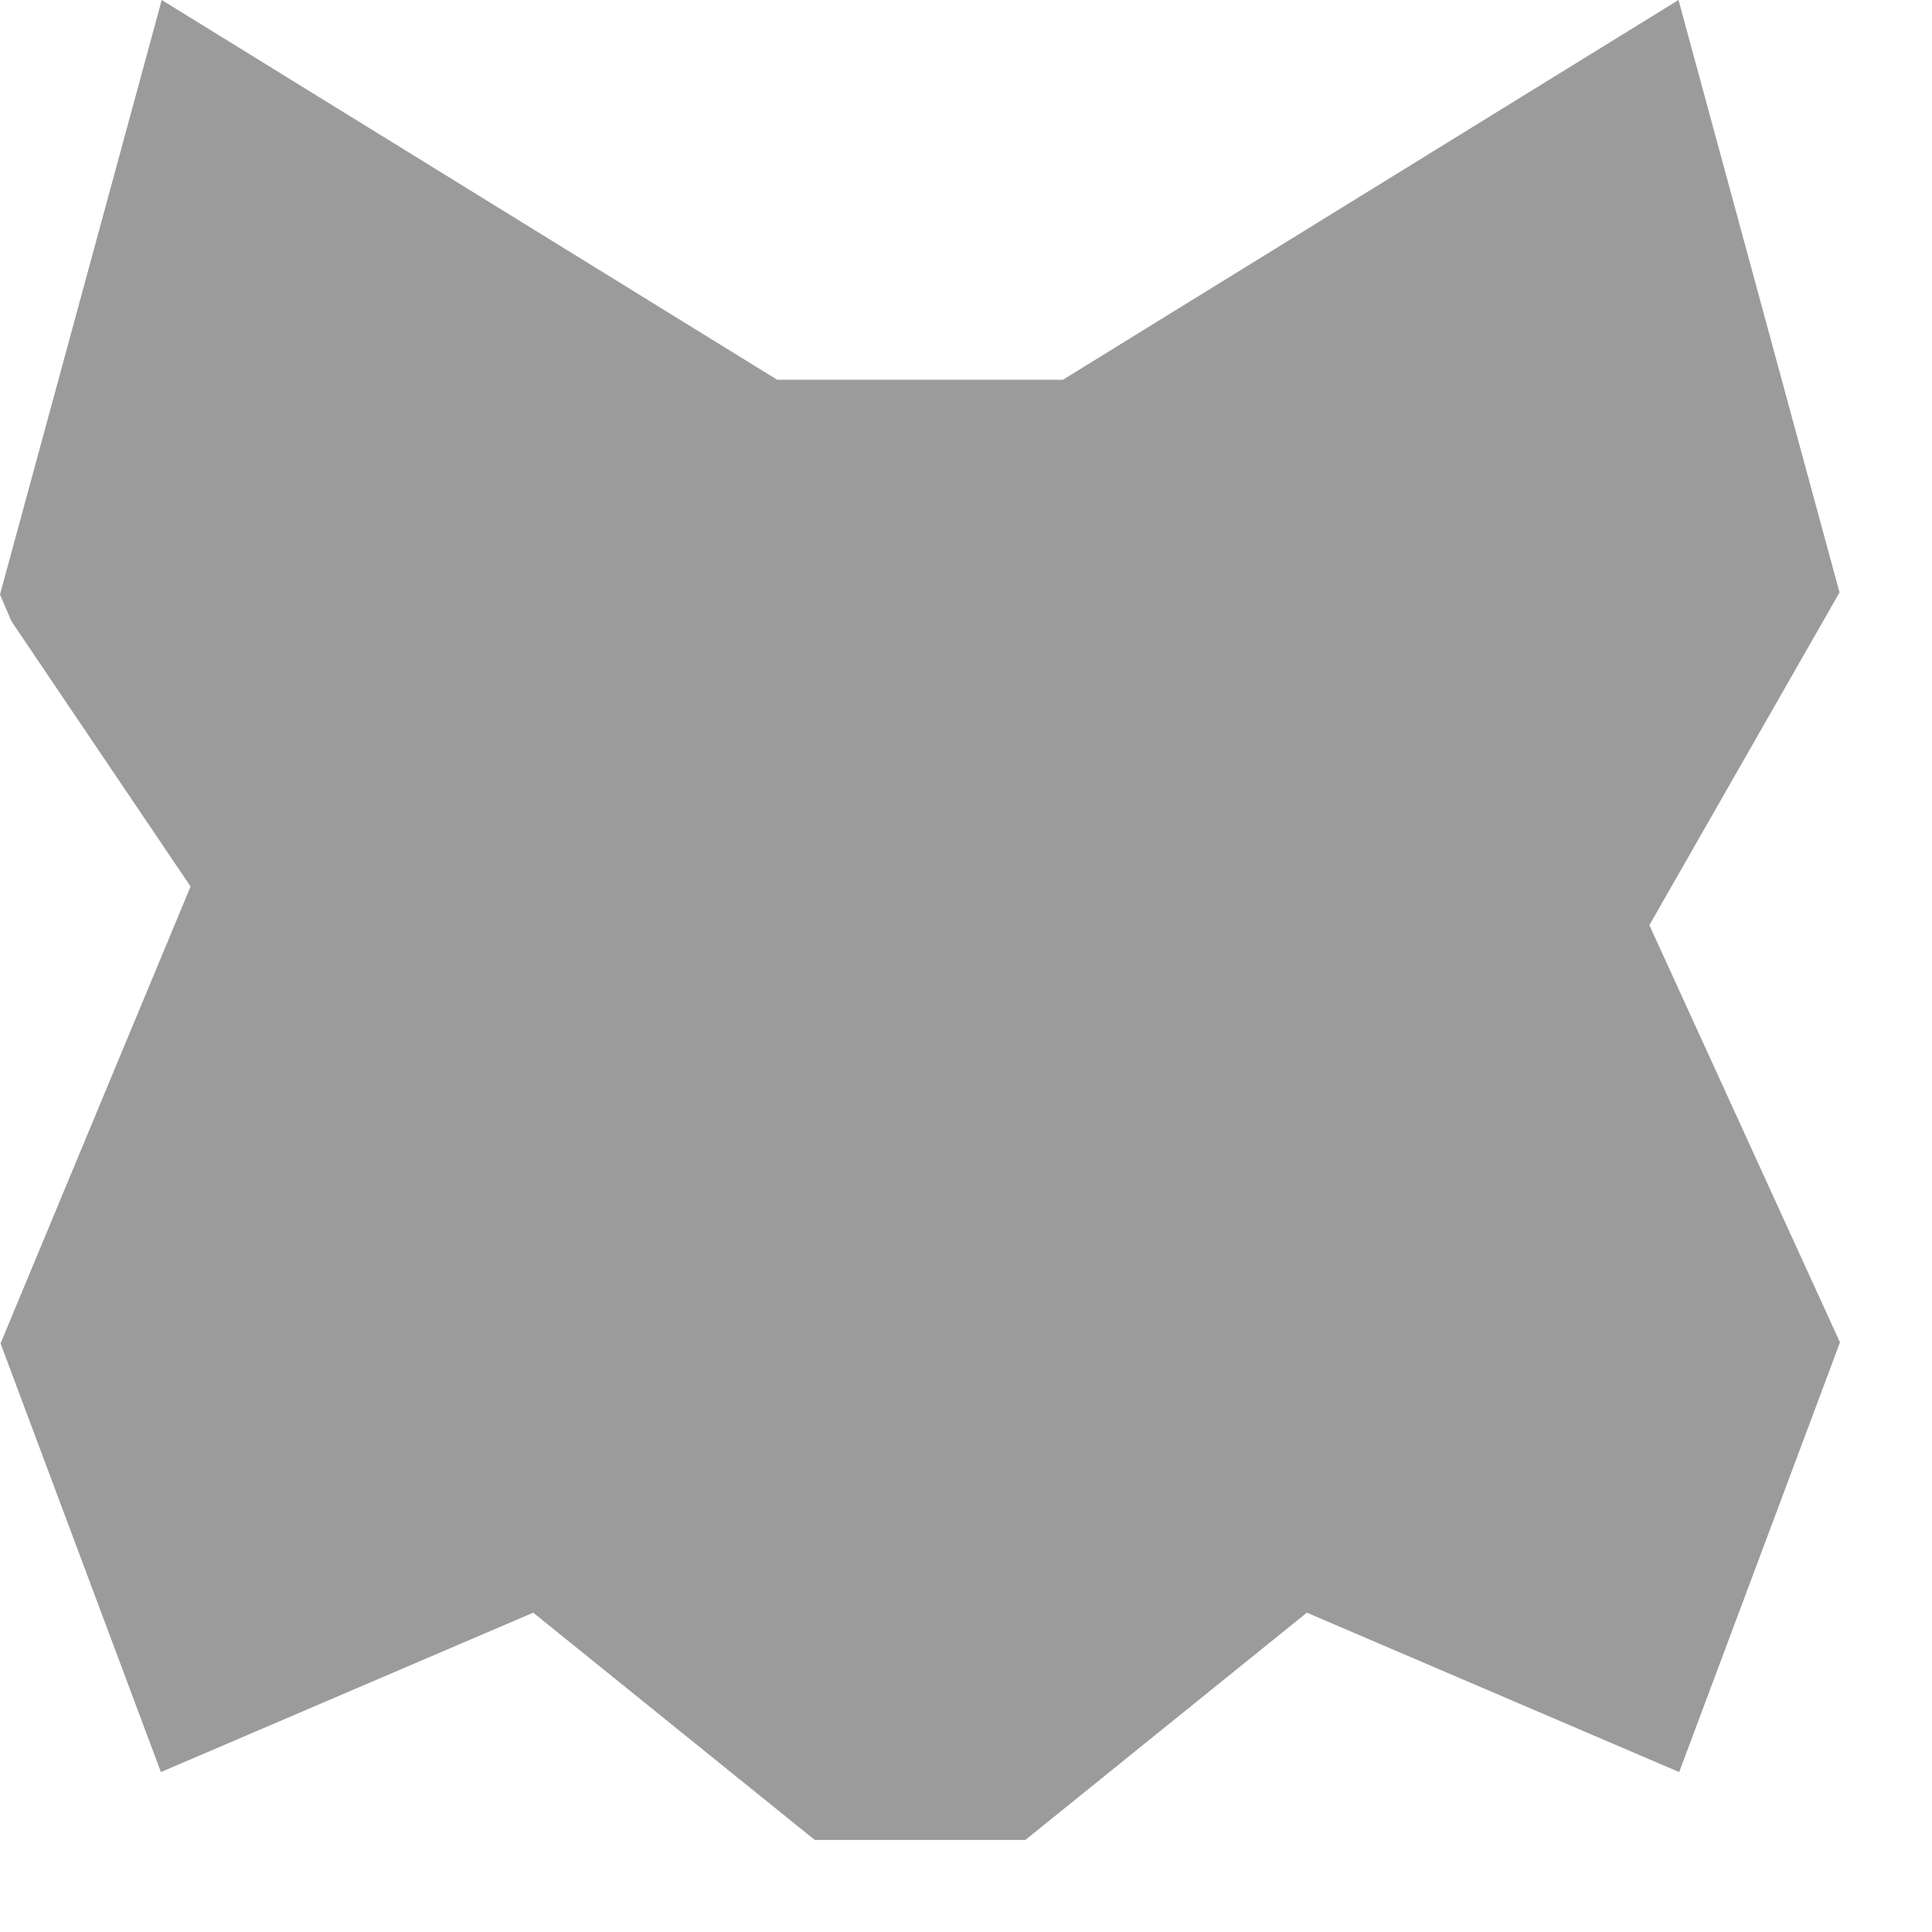
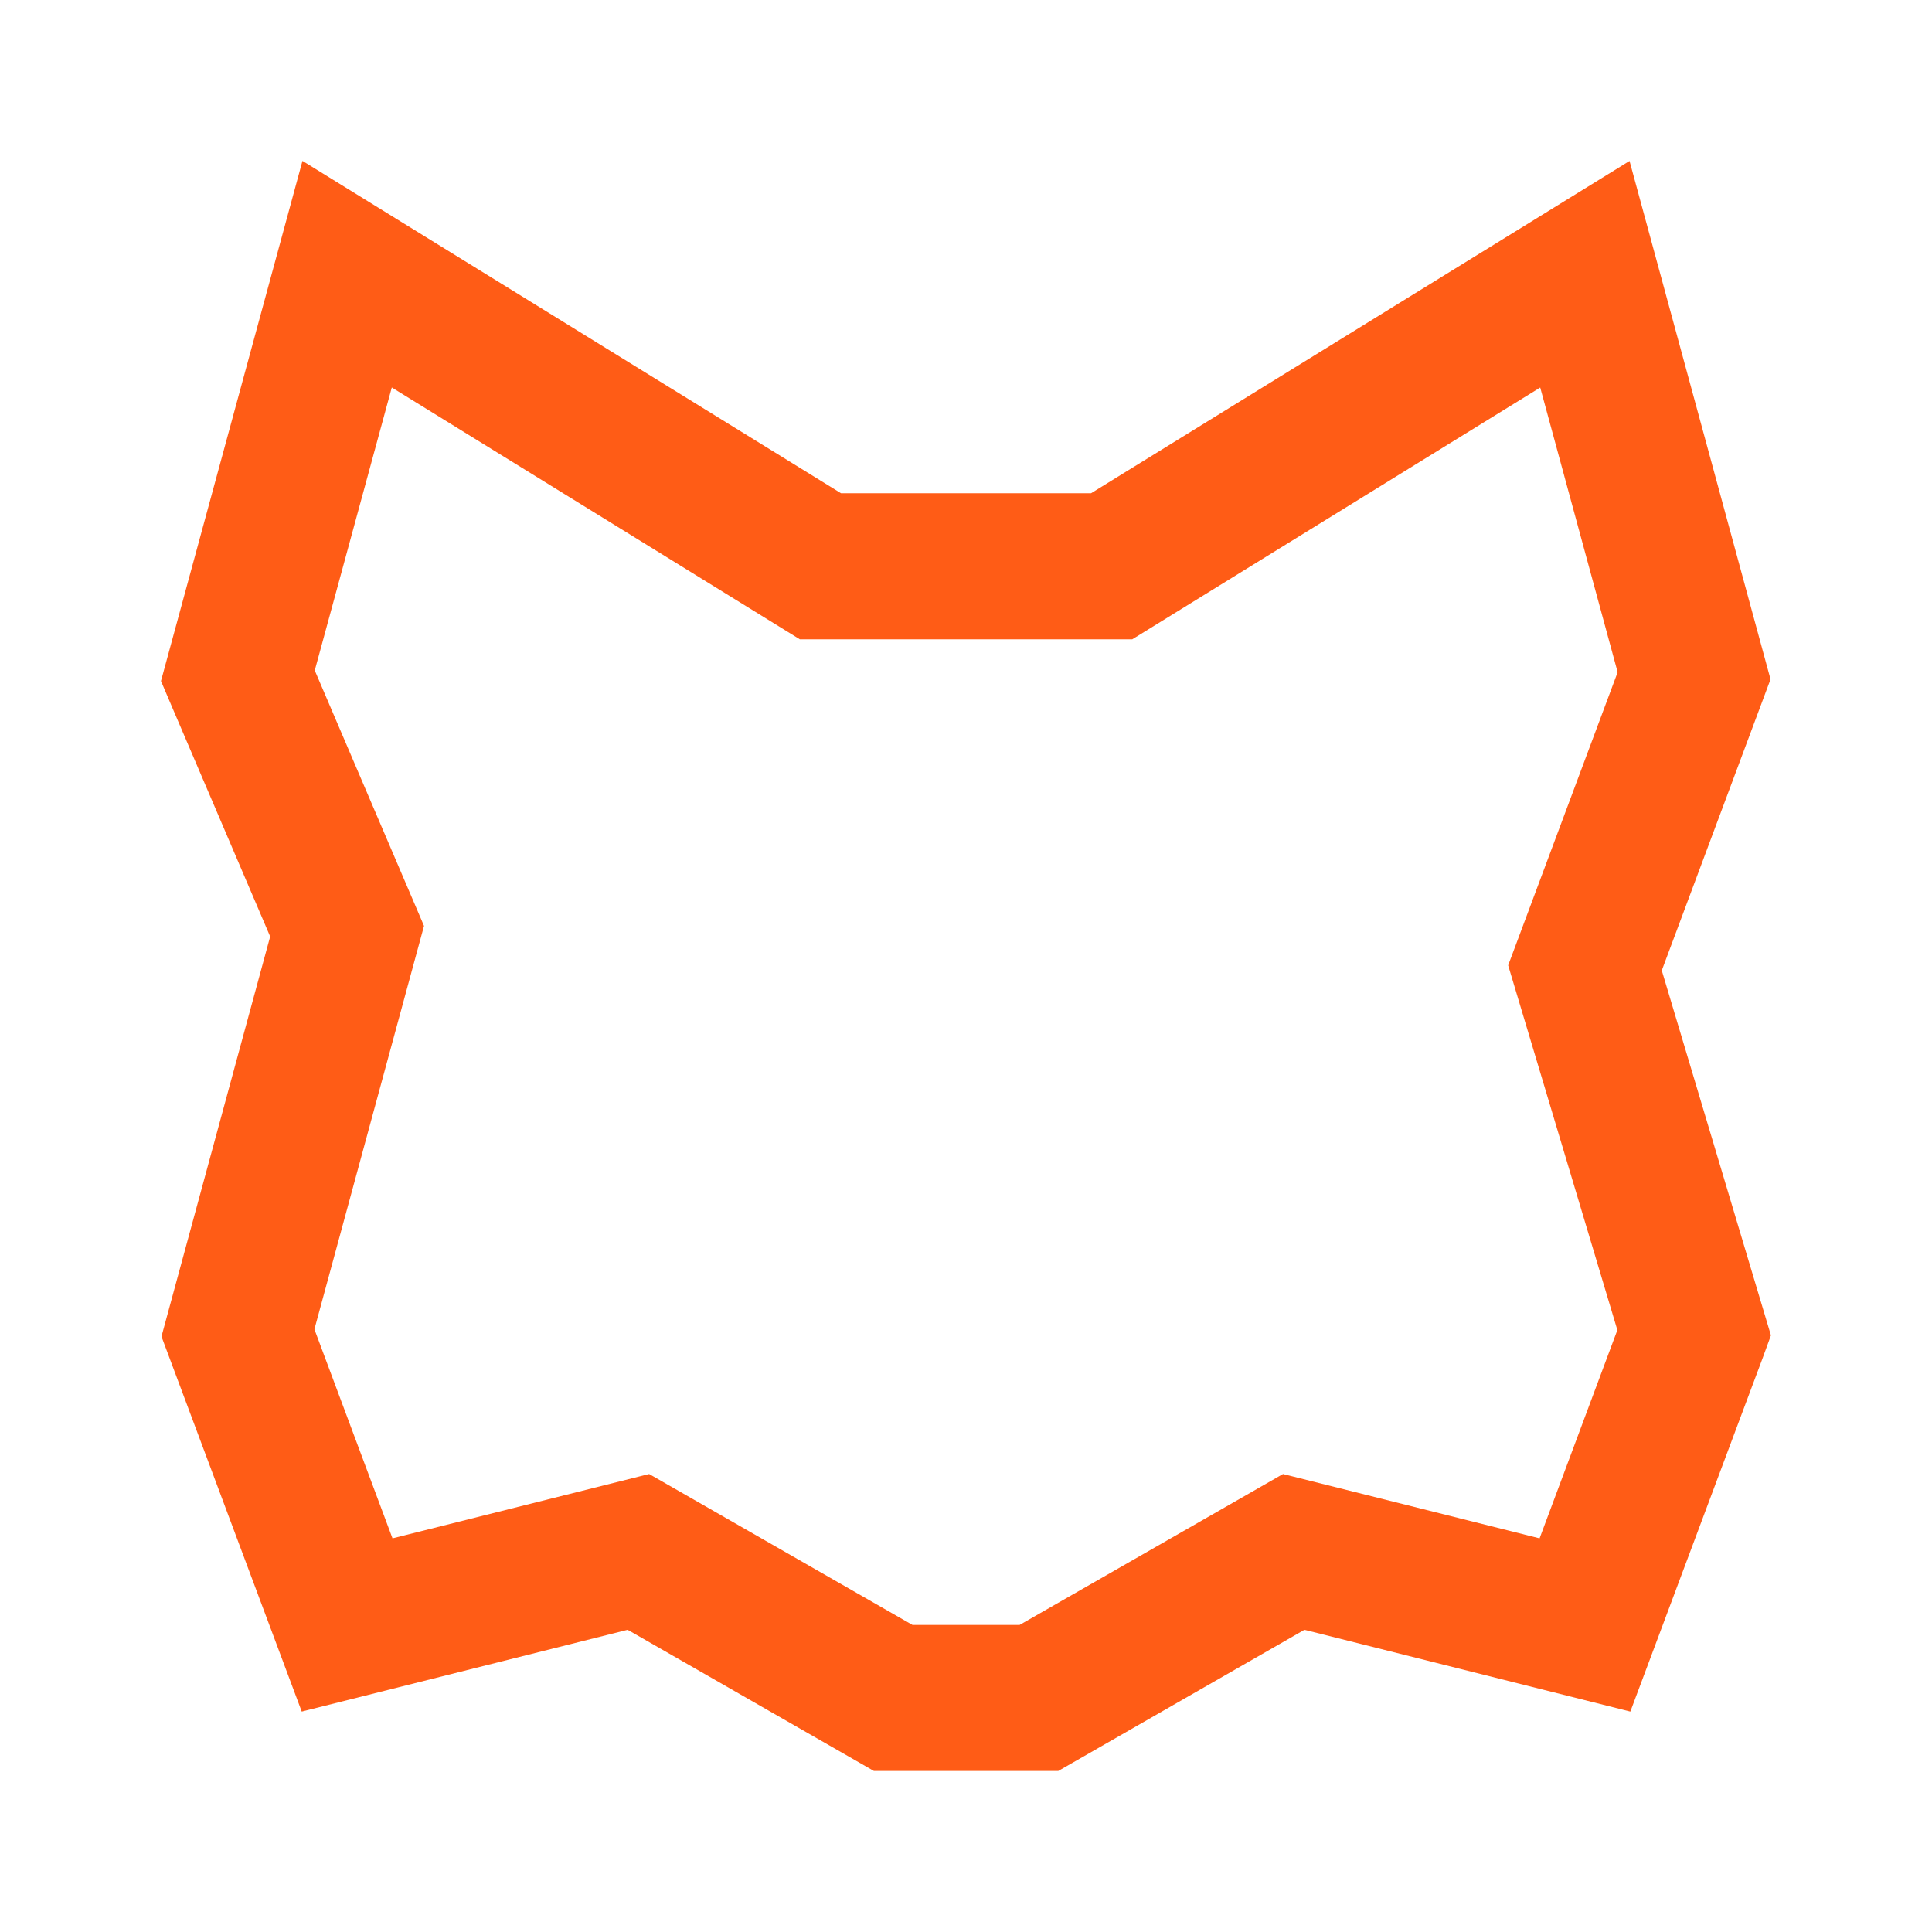
- <svg xmlns="http://www.w3.org/2000/svg" width="14" height="14" viewBox="0 0 14 14" fill="#9B9B9B">
-   <path d="M13.333 9.727L11.952 6.704L13.33 4.293L12.163 0L7.702 2.752H5.632L1.172 0L0 4.308L0.083 4.502L1.381 6.424L0.004 9.735L1.166 12.841L3.864 11.686L5.904 13.333H7.43L9.47 11.686L12.168 12.841L13.262 9.918L13.333 9.727Z" fill="#9B9B9B" />
+ <svg xmlns="http://www.w3.org/2000/svg" width="24" height="24" viewBox="0 0 24 24" fill="none">
+   <path d="M10.441 6.138L10.44 6.14H13.554V6.142L13.56 6.138L20.235 2.019L21.981 8.438L20.632 12.05L20.644 12.055L20.629 12.049L20.631 12.058L21.986 16.588L21.882 16.873L20.245 21.247L16.208 20.234L16.204 20.246L16.209 20.229L16.198 20.235L13.143 21.987H10.859L7.803 20.235L7.796 20.246L7.805 20.231L7.793 20.234L3.756 21.247L2.019 16.602L3.368 11.638L3.372 11.639L3.368 11.63L2.136 8.748L2.013 8.459L3.765 2.018L10.441 6.138ZM19.127 4.803L14.062 7.929H9.939L4.874 4.803L4.859 4.794L4.855 4.81L3.898 8.325H3.896L3.899 8.334L5.254 11.503L3.894 16.508H3.891L3.894 16.517L4.864 19.114L4.868 19.125L4.879 19.122L8.062 18.324L11.33 20.197L11.329 20.198H12.665V20.2L12.671 20.197L15.94 18.324L19.122 19.122L19.133 19.125L19.137 19.114L20.102 16.53L20.105 16.531L20.104 16.521L18.748 11.992L18.854 11.709L20.107 8.354L20.11 8.355L20.107 8.347L19.145 4.81L19.142 4.794L19.127 4.803Z" fill="#FF5C16" stroke="#FF5C16" stroke-width="0.025" />
</svg>
